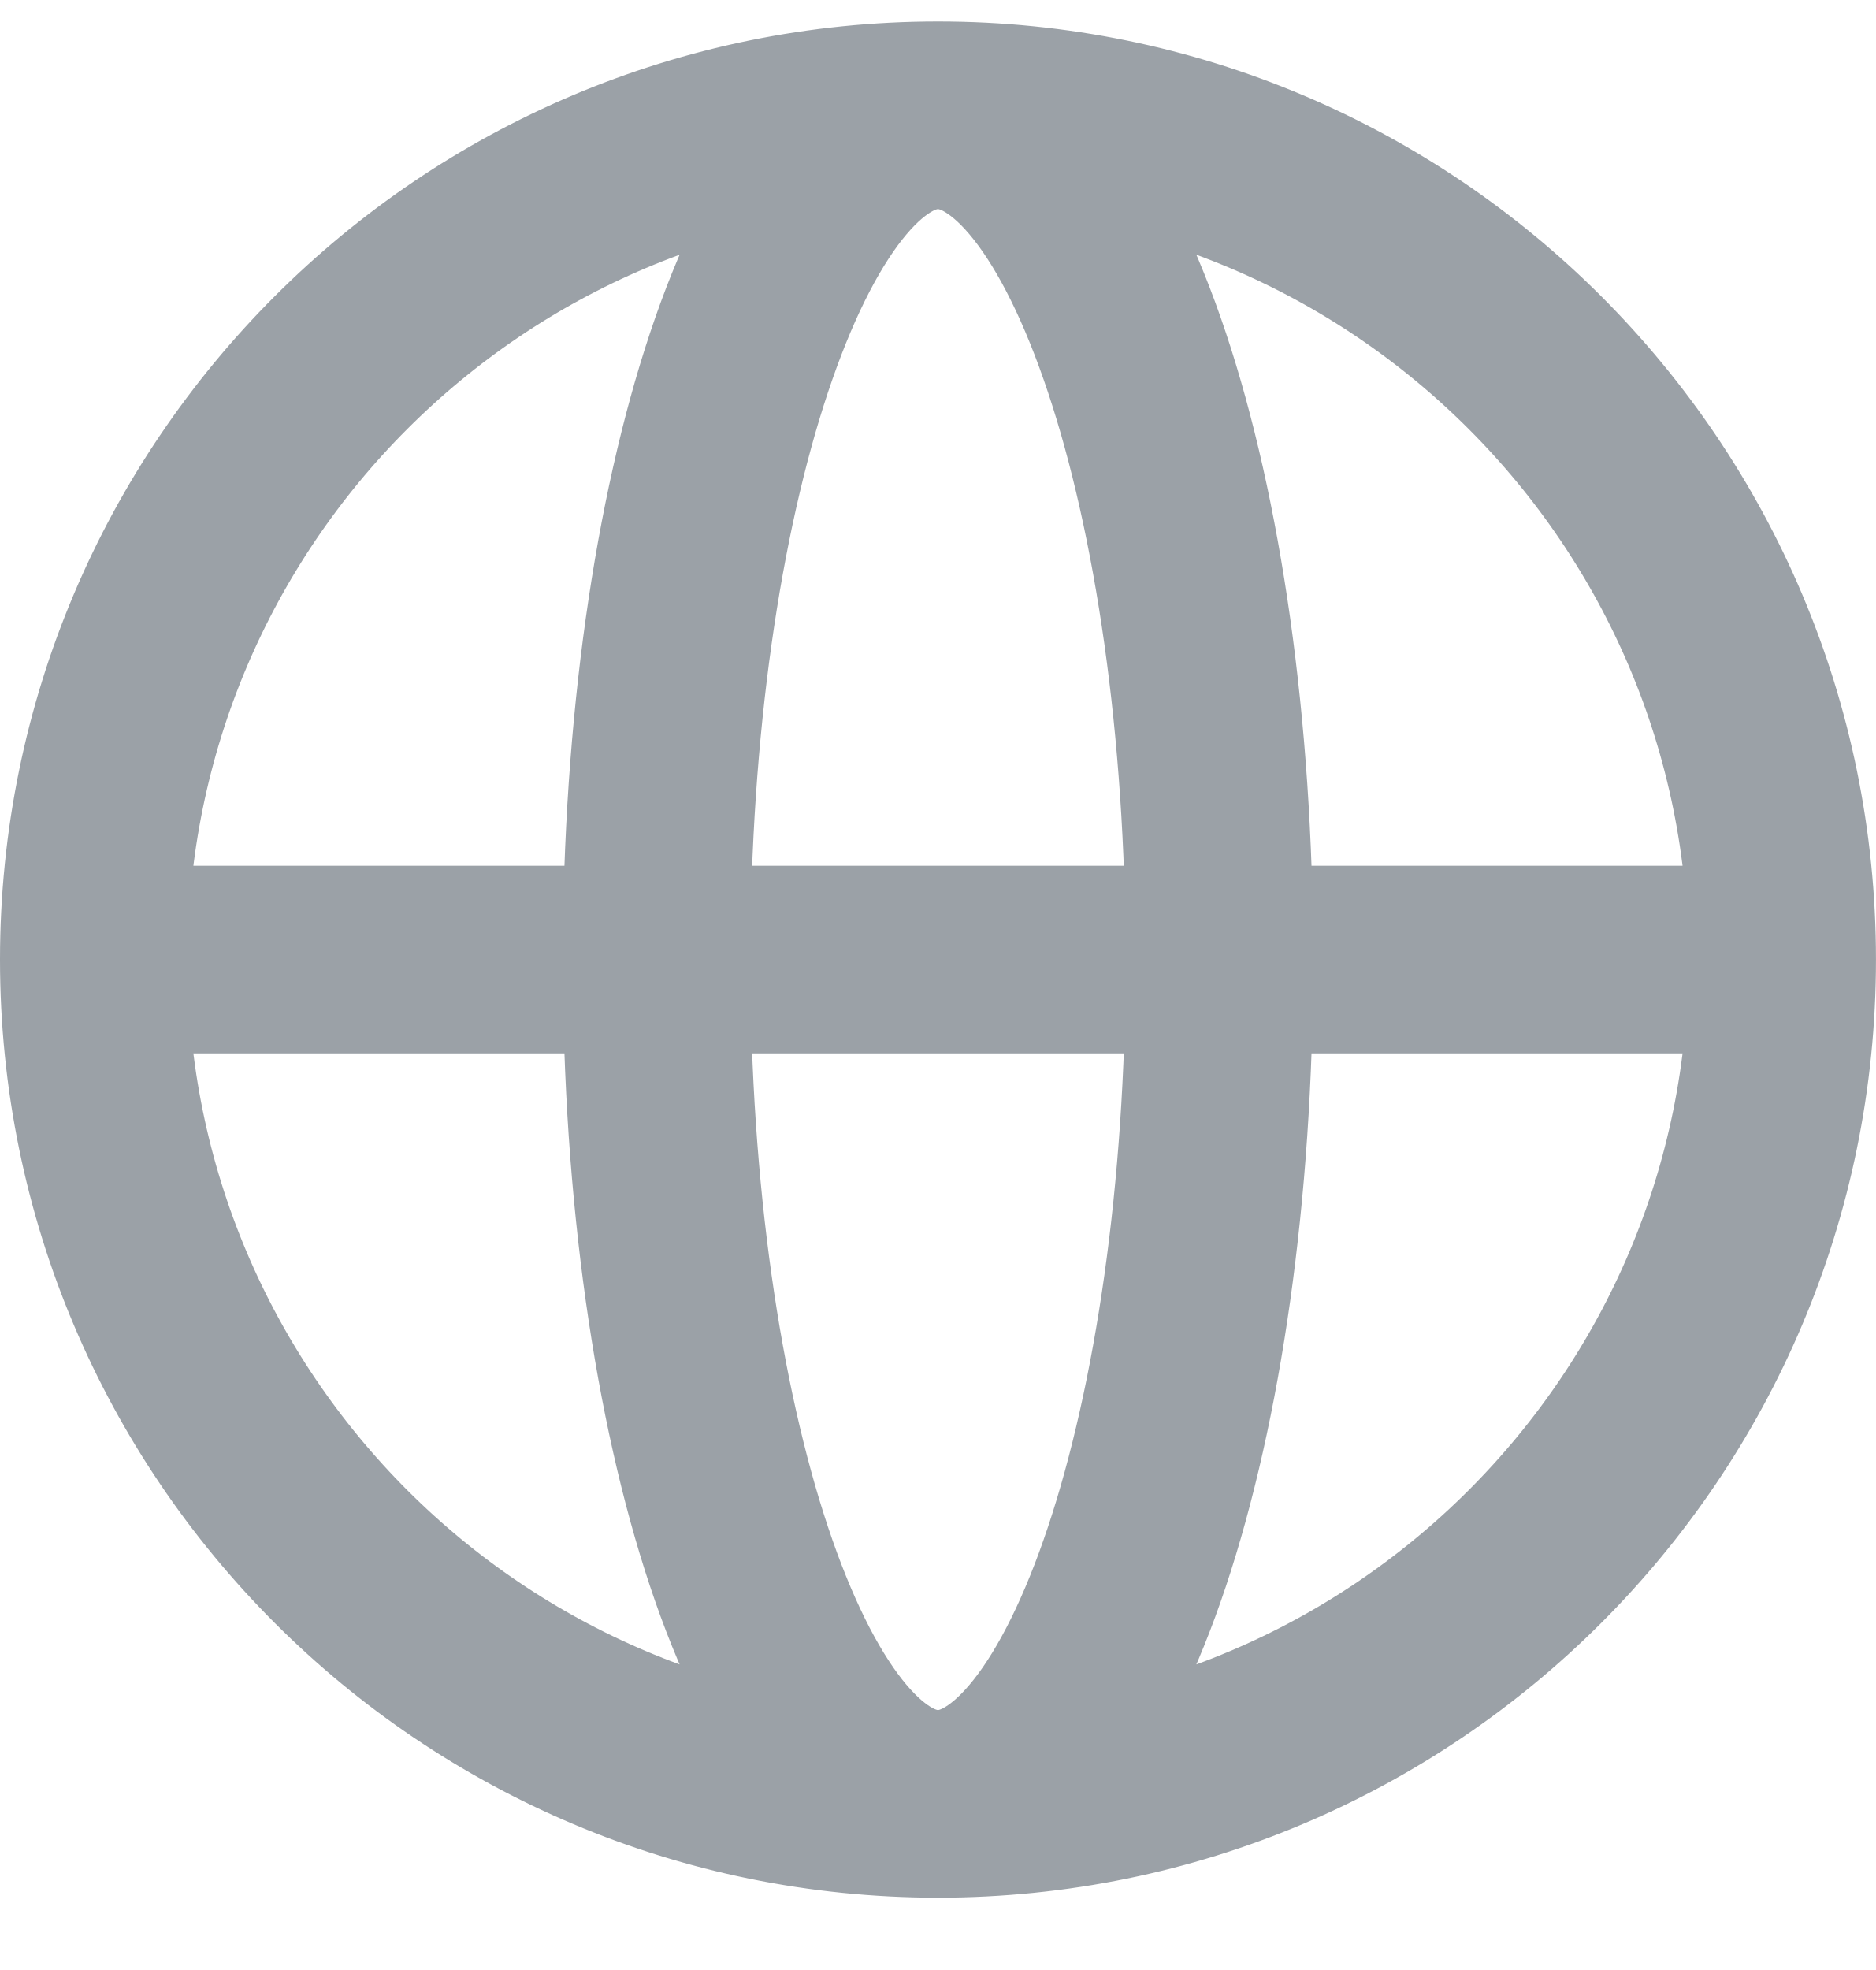
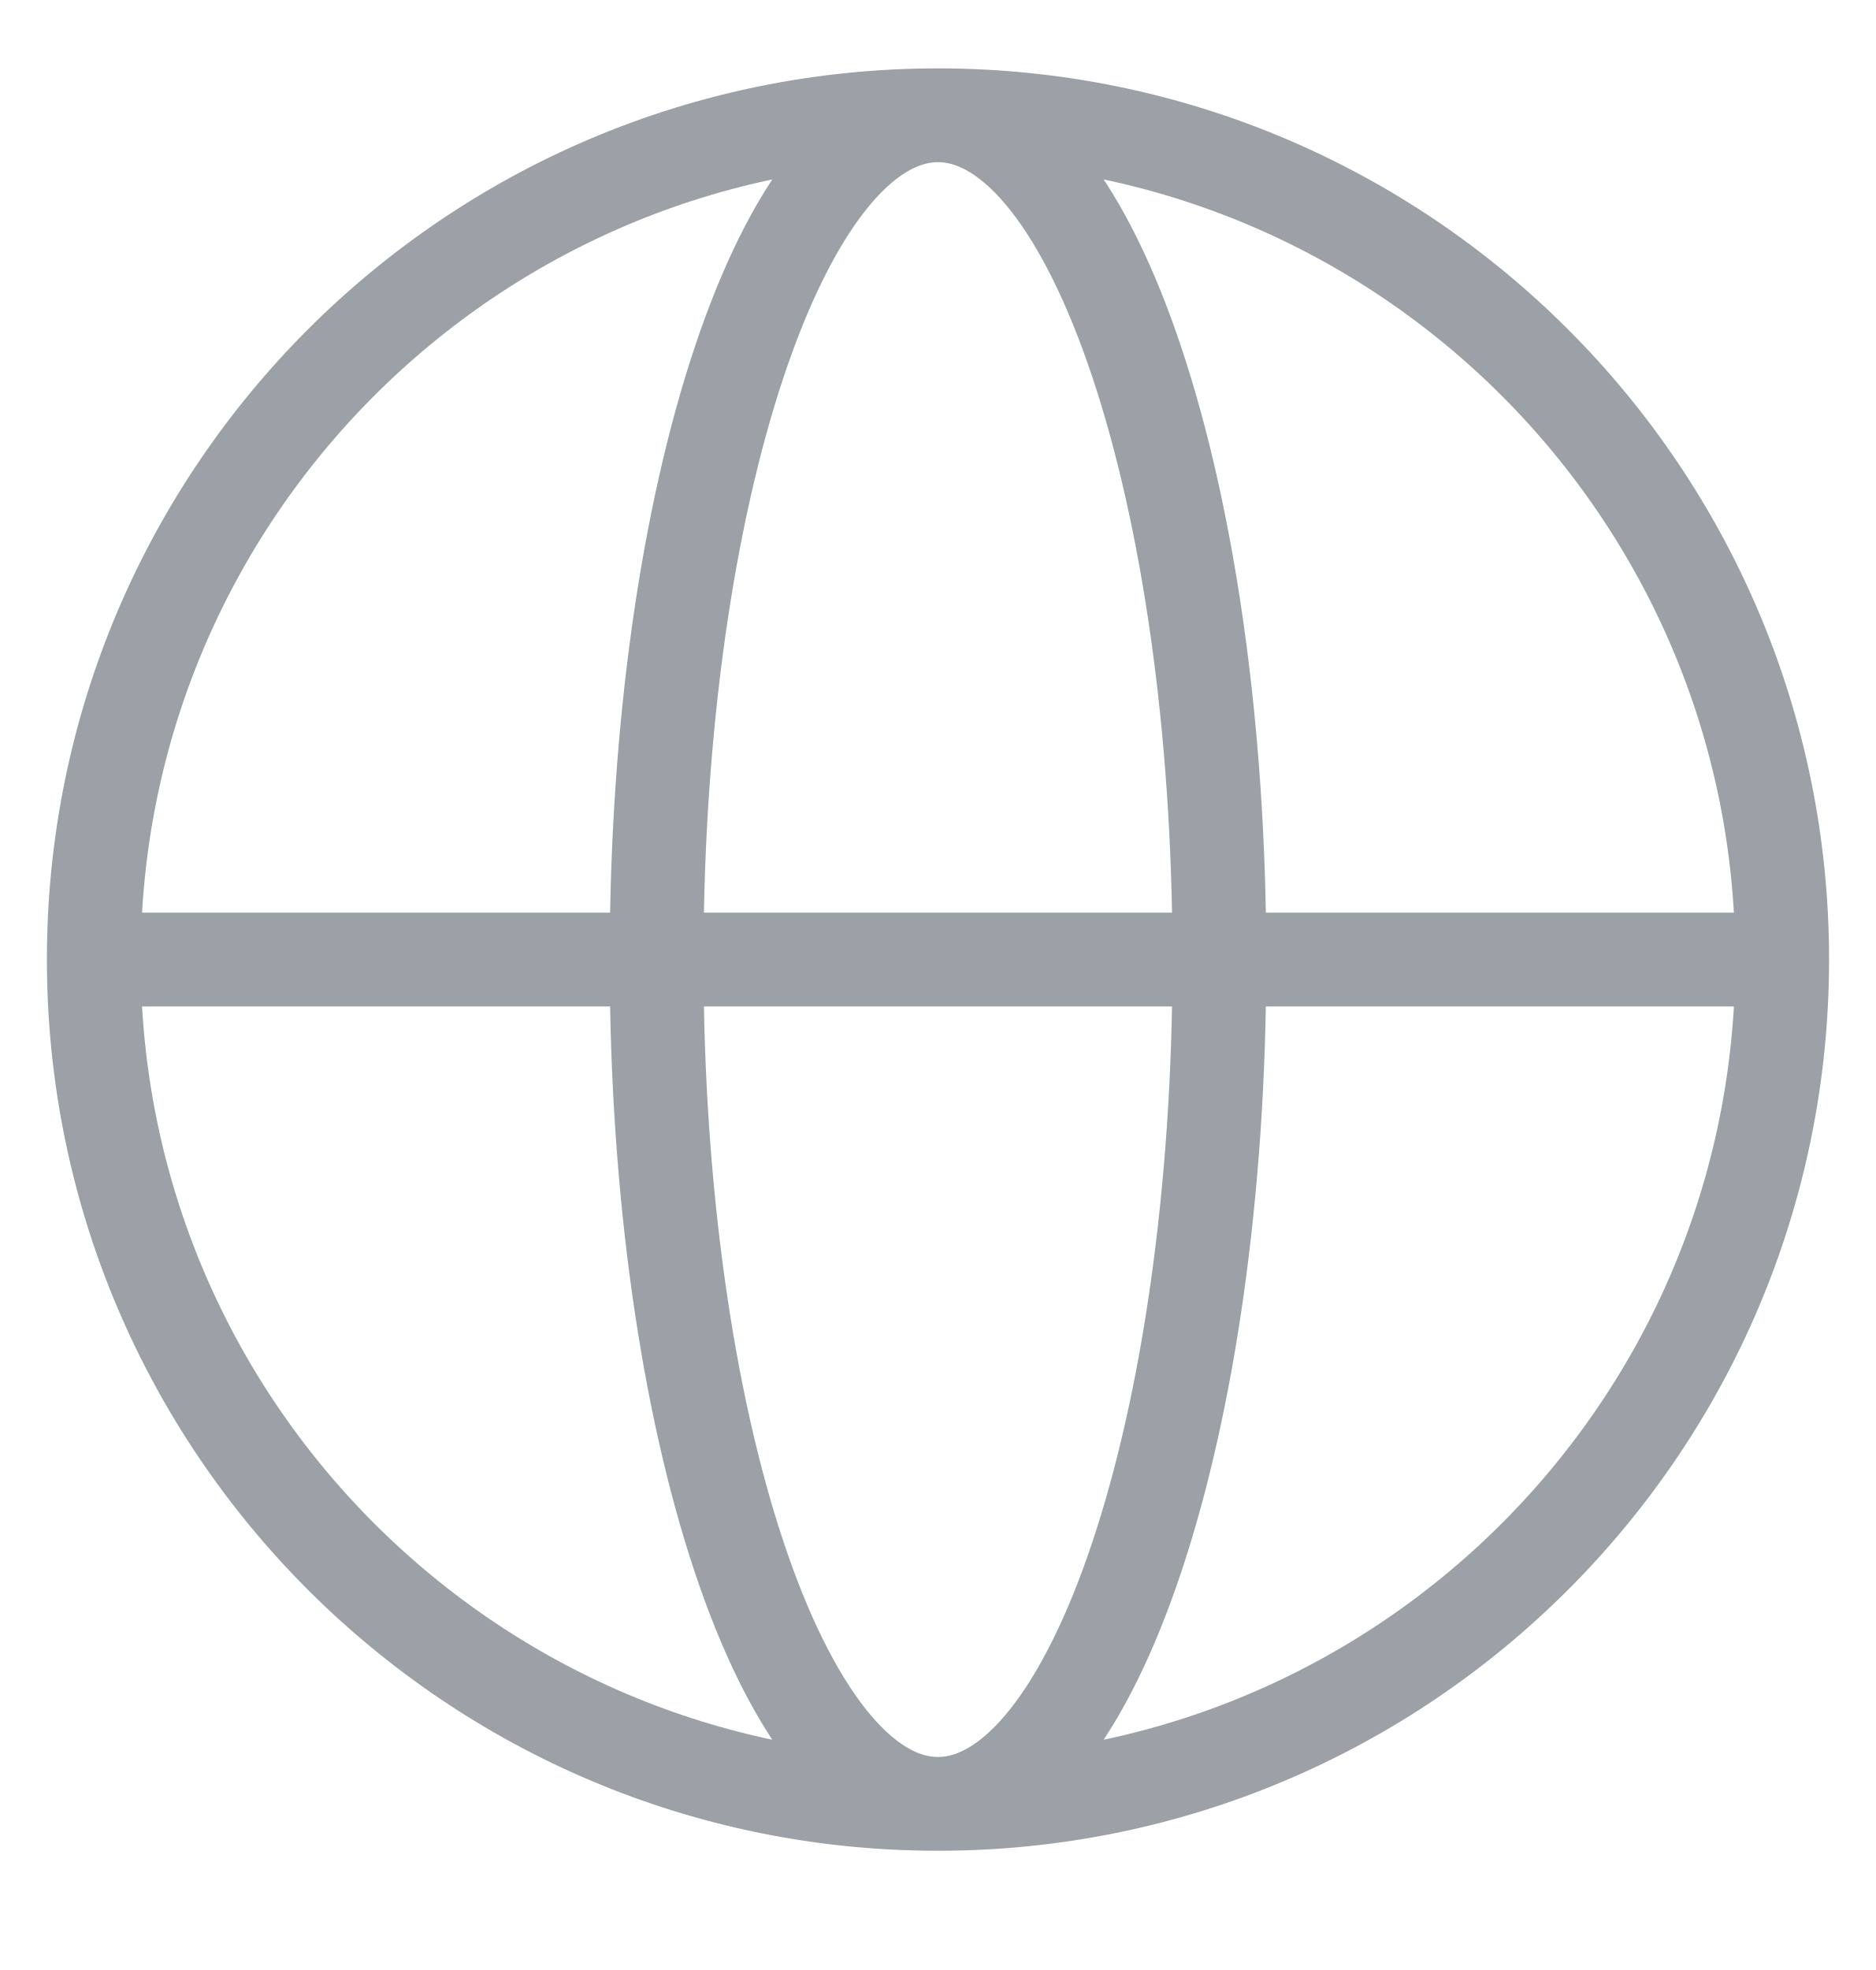
<svg xmlns="http://www.w3.org/2000/svg" width="20" height="21" viewBox="0 0 20 21" fill="none">
-   <path d="M19 10.229C19 15.2 14.971 19.229 10 19.229M19 10.229C19 5.259 14.971 1.229 10 1.229M19 10.229H1M10 19.229C5.029 19.229 1 15.2 1 10.229M10 19.229C11.657 19.229 13 15.2 13 10.229C13 5.259 11.657 1.229 10 1.229M10 19.229C8.343 19.229 7 15.2 7 10.229C7 5.259 8.343 1.229 10 1.229M1 10.229C1 5.259 5.029 1.229 10 1.229" stroke="#9BA1A7" stroke-width="2" stroke-linecap="round" stroke-linejoin="round" />
+   <path d="M19 10.229C19 15.2 14.971 19.229 10 19.229M19 10.229C19 5.259 14.971 1.229 10 1.229M19 10.229H1M10 19.229C5.029 19.229 1 15.2 1 10.229M10 19.229C11.657 19.229 13 15.2 13 10.229C13 5.259 11.657 1.229 10 1.229M10 19.229C8.343 19.229 7 15.2 7 10.229C7 5.259 8.343 1.229 10 1.229M1 10.229C1 5.259 5.029 1.229 10 1.229" stroke="#9BA1A7" strokeWidth="2" stroke-linecap="round" stroke-linejoin="round" />
</svg>
